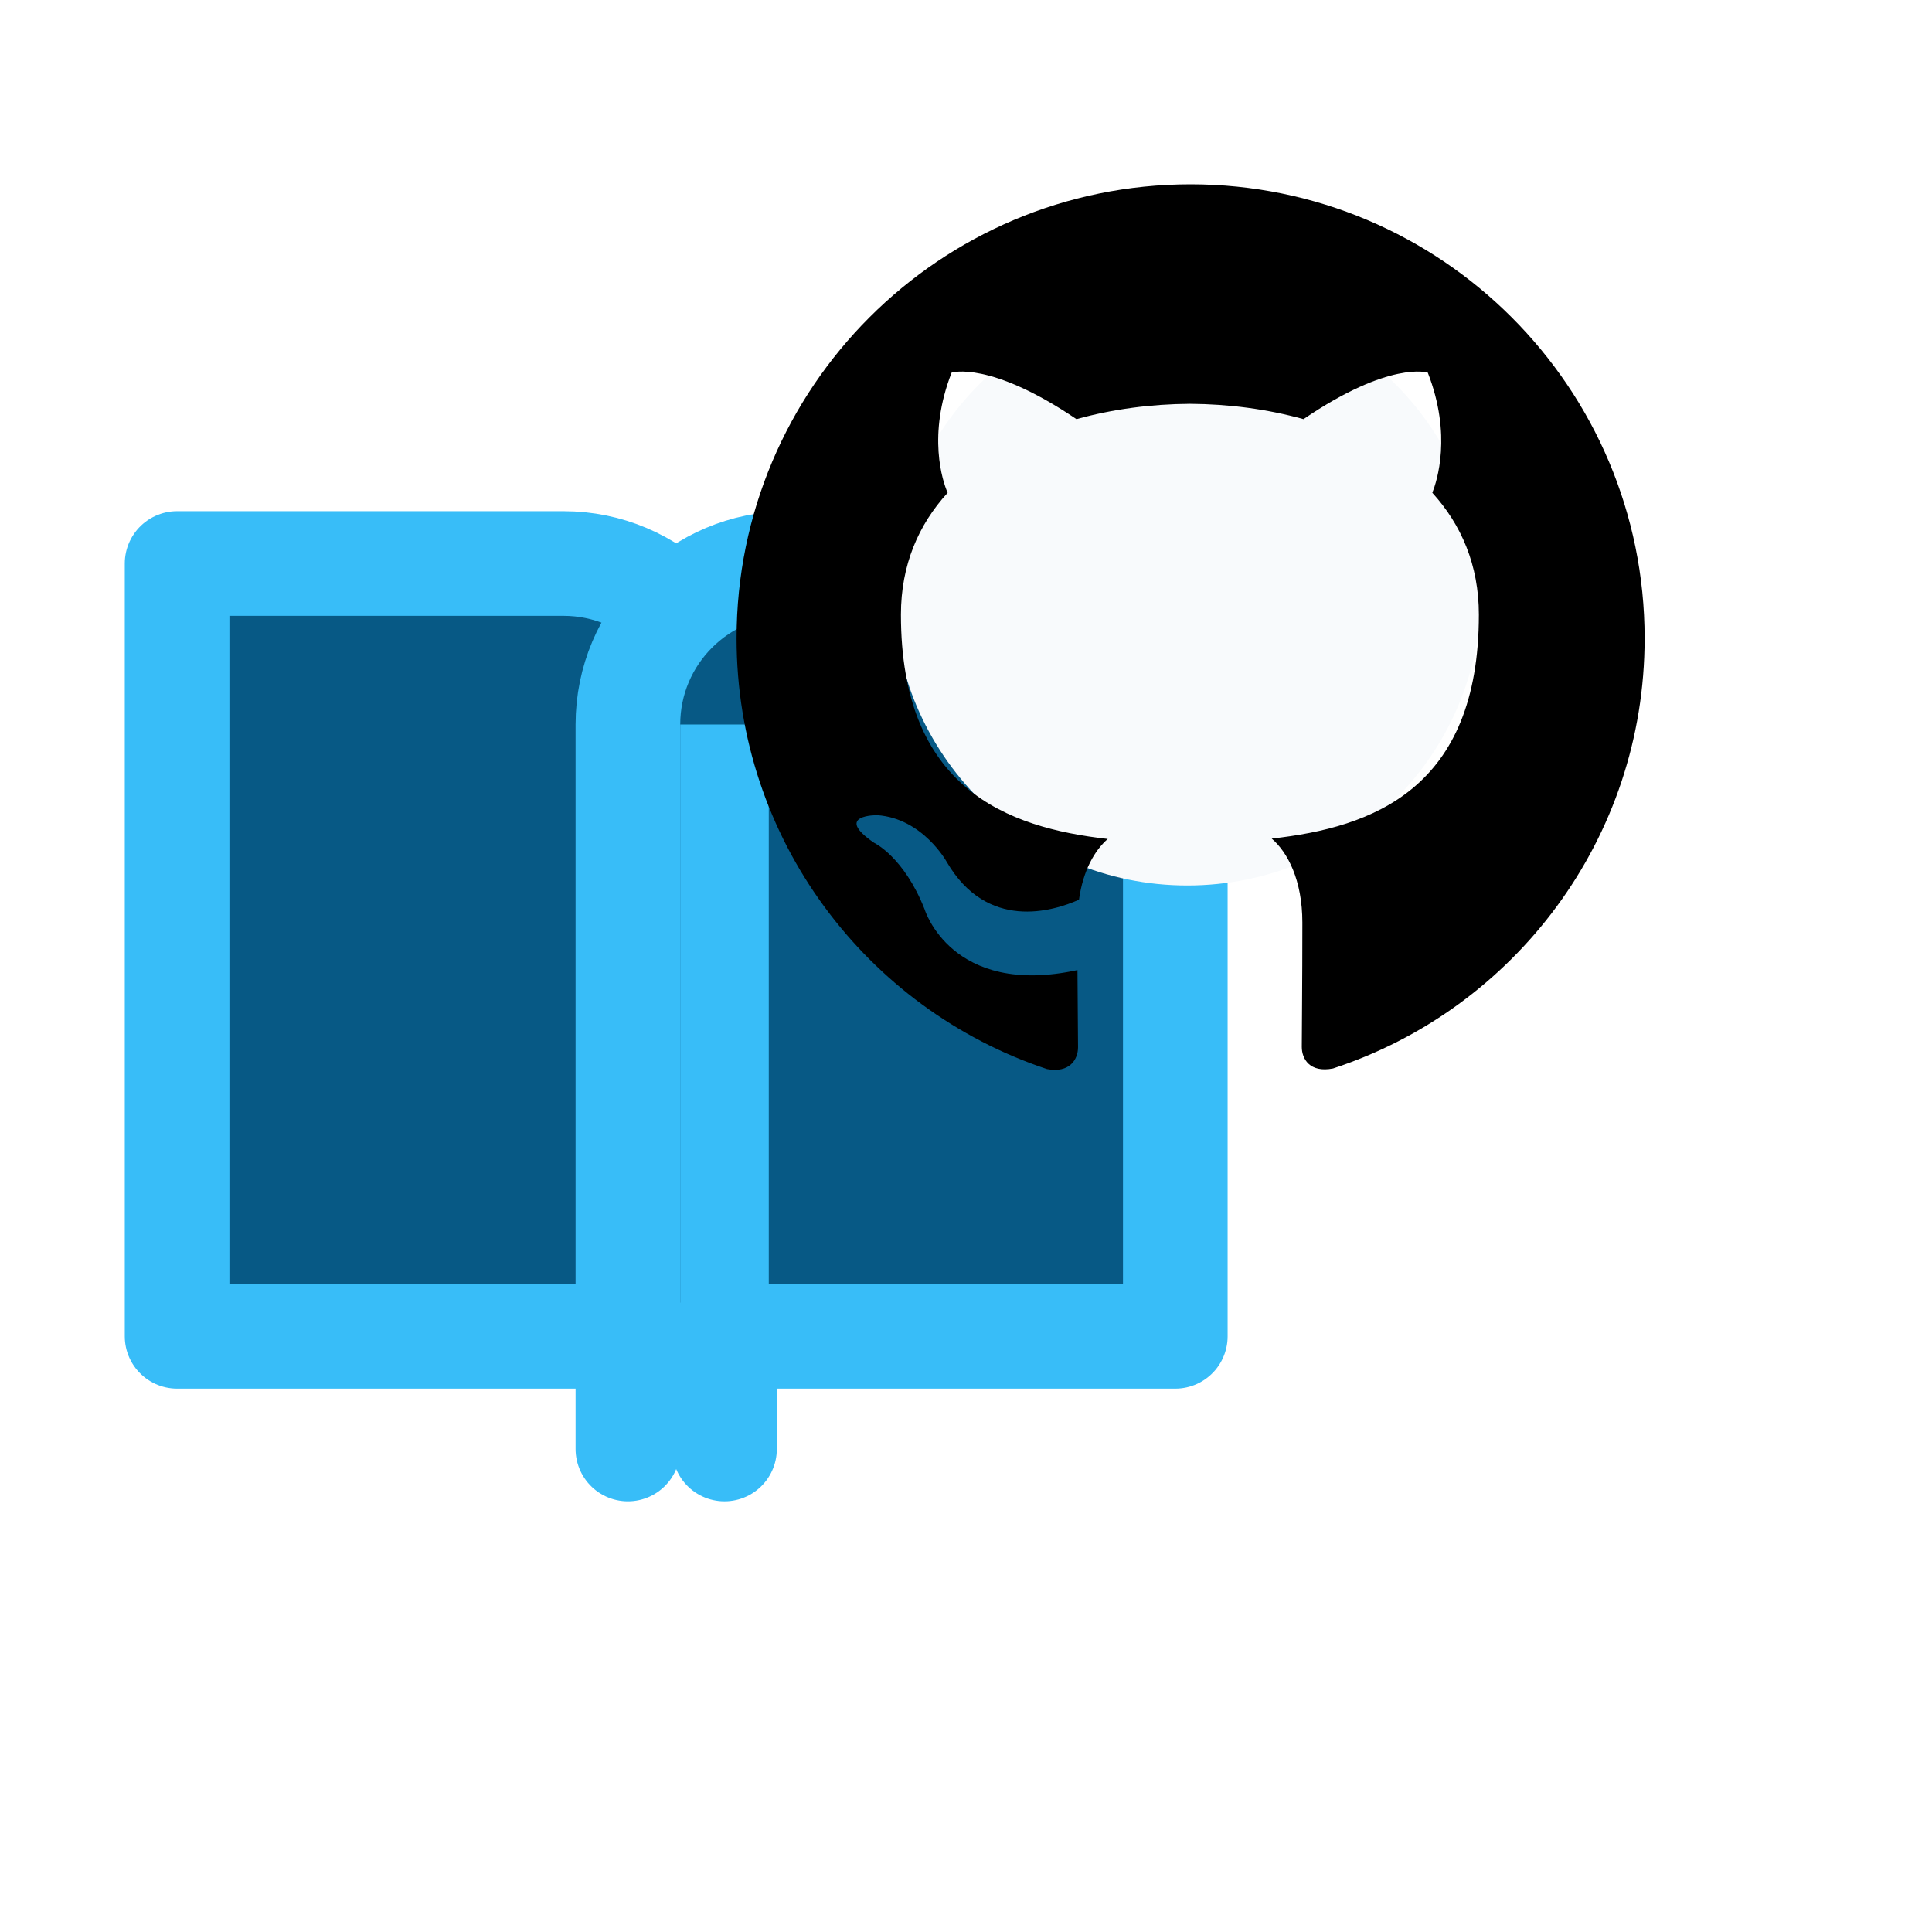
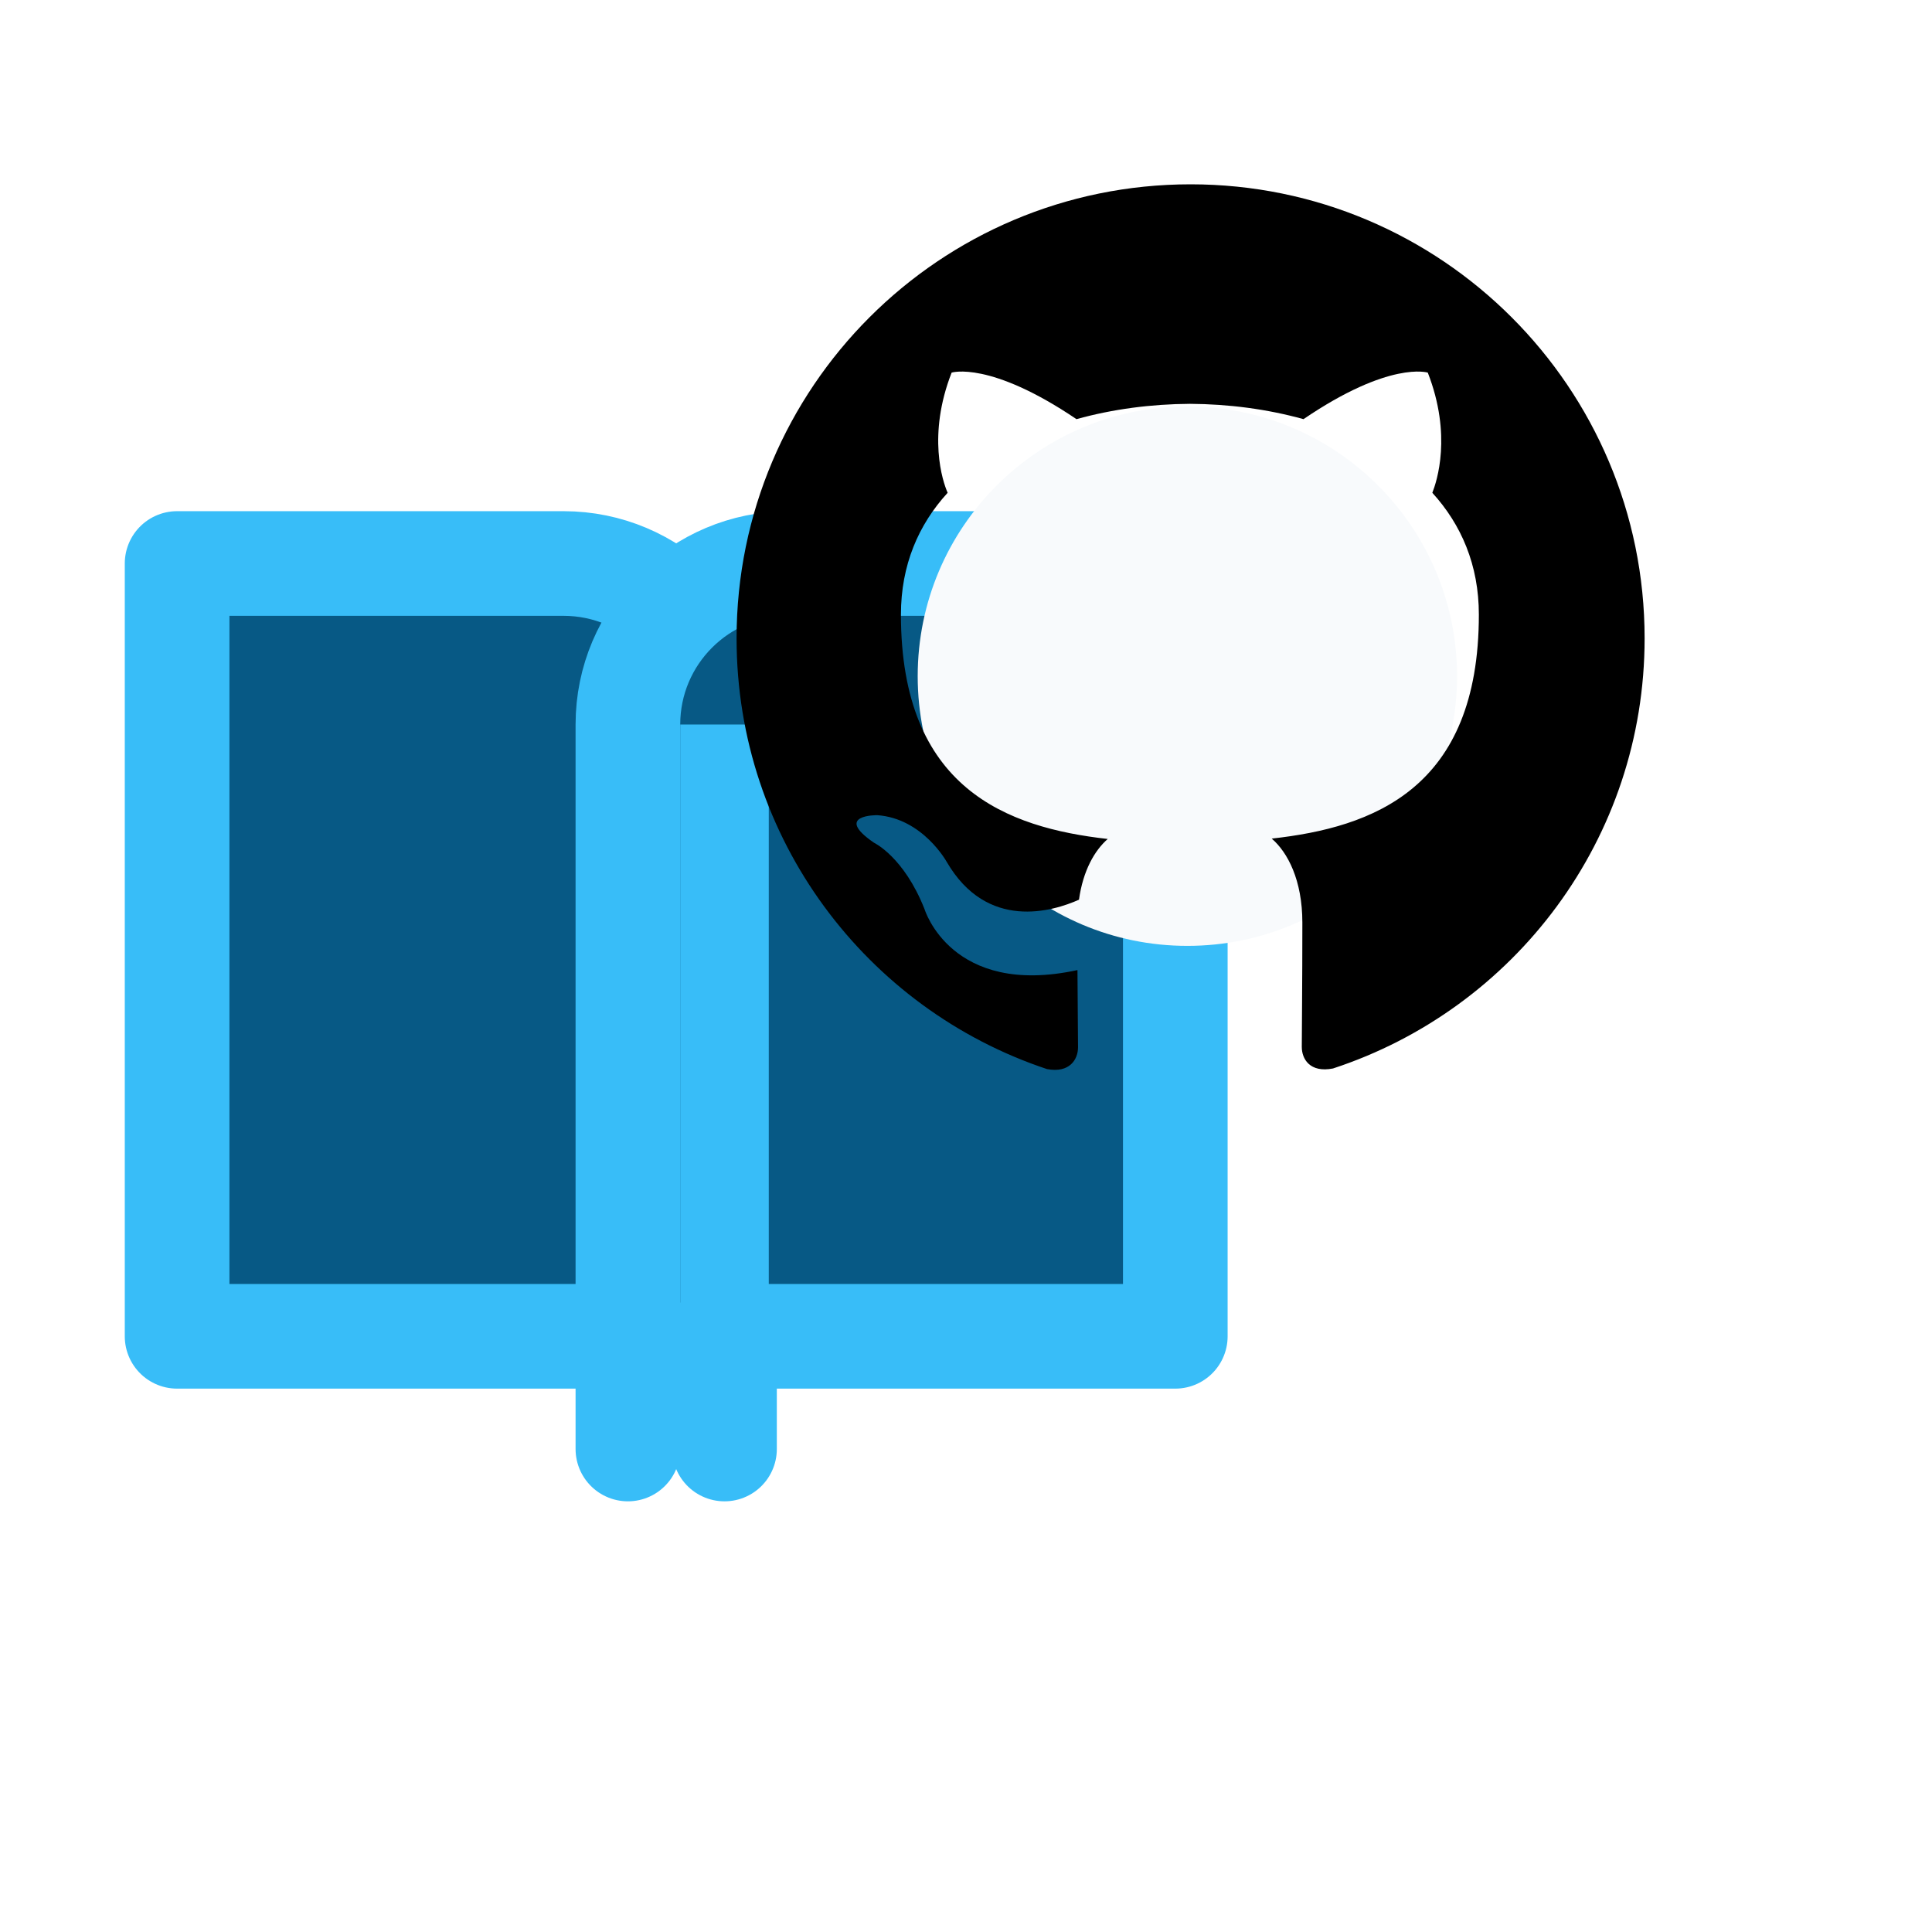
<svg xmlns="http://www.w3.org/2000/svg" viewBox="0 0 24 24" width="24" height="24">
  <g transform="translate(1.2 6.2)">
    <g transform="translate(-1.8 -2.6)">
      <path d="M2.8 3.4h4.8a2 2 0 0 1 2 2v9a1.7 1.7 0 0 0-1.6-1.4H2.8Z" fill="#075985" stroke="#38bdf8" stroke-width="1.3" stroke-linejoin="round" />
      <path d="M15.2 3.4h-4.8a2 2 0 0 0-2 2v9a1.7 1.7 0 0 1 1.6-1.4h5.2Z" fill="#075985" stroke="#38bdf8" stroke-width="1.3" stroke-linejoin="round" />
      <path d="M9.6 5.4v9" stroke="#38bdf8" stroke-width="1.1" />
    </g>
  </g>
  <g transform="translate(8.8 1.8)">
-     <circle cx="5.95" cy="5.55" r="3.65" fill="#f8fafc" />
+     <circle cx="5.95" cy="6.6" r="3.35" fill="#f8fafc" />
    <g transform="translate(0.35 0.35) scale(0.47)">
      <path d="M12 .297c-6.63 0-12 5.373-12 12 0 5.303 3.438 9.8 8.205 11.385.6.113.82-.258.82-.577 0-.285-.01-1.04-.015-2.04-3.338.724-4.042-1.61-4.042-1.61C4.422 18.07 3.633 17.7 3.633 17.7c-1.087-.744.084-.729.084-.729 1.205.084 1.838 1.236 1.838 1.236 1.07 1.835 2.809 1.305 3.495.998.108-.776.417-1.305.76-1.605-2.665-.3-5.466-1.332-5.466-5.93 0-1.31.465-2.38 1.235-3.22-.135-.303-.54-1.523.105-3.176 0 0 1.005-.322 3.3 1.23.96-.267 1.98-.399 3-.405 1.02.006 2.04.138 3 .405 2.28-1.552 3.285-1.23 3.285-1.23.645 1.653.24 2.873.12 3.176.765.84 1.23 1.91 1.23 3.22 0 4.61-2.805 5.625-5.475 5.92.42.36.81 1.096.81 2.22 0 1.606-.015 2.896-.015 3.286 0 .315.21.69.825.57C20.565 22.092 24 17.592 24 12.297c0-6.627-5.373-12-12-12" fill="#000" />
    </g>
  </g>
</svg>
